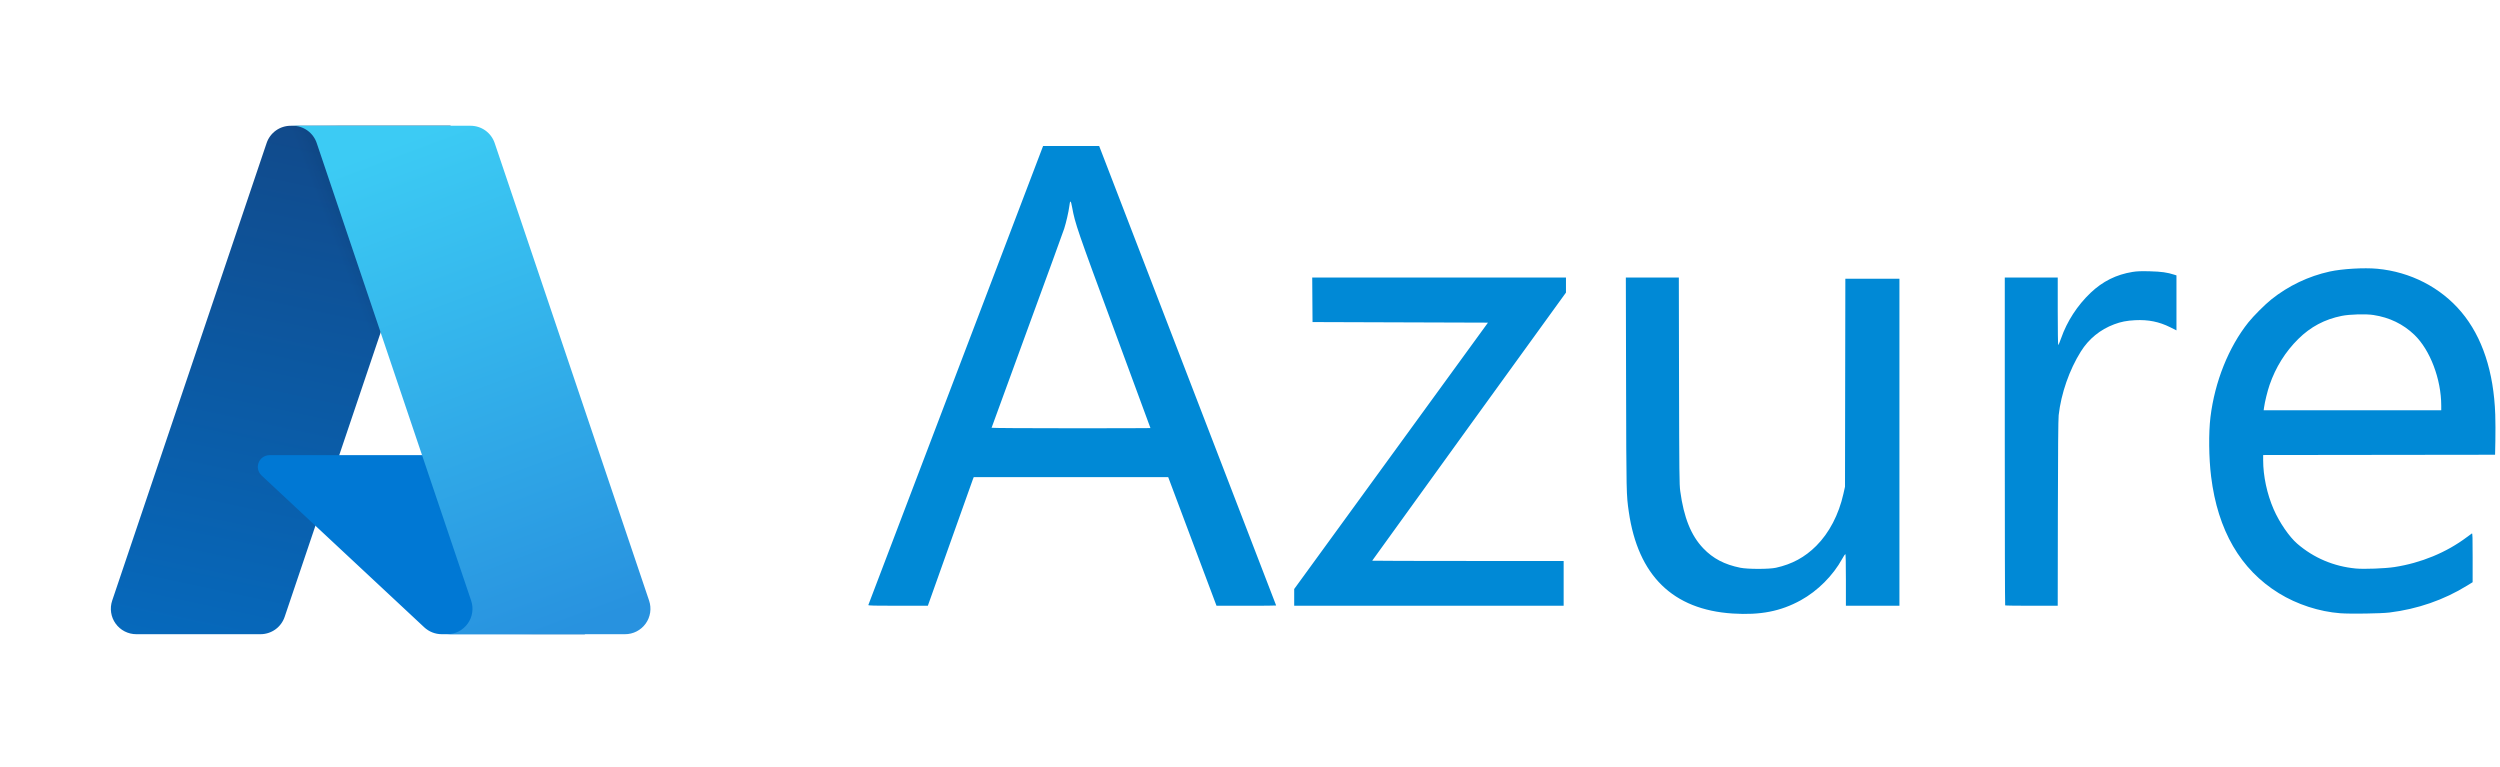
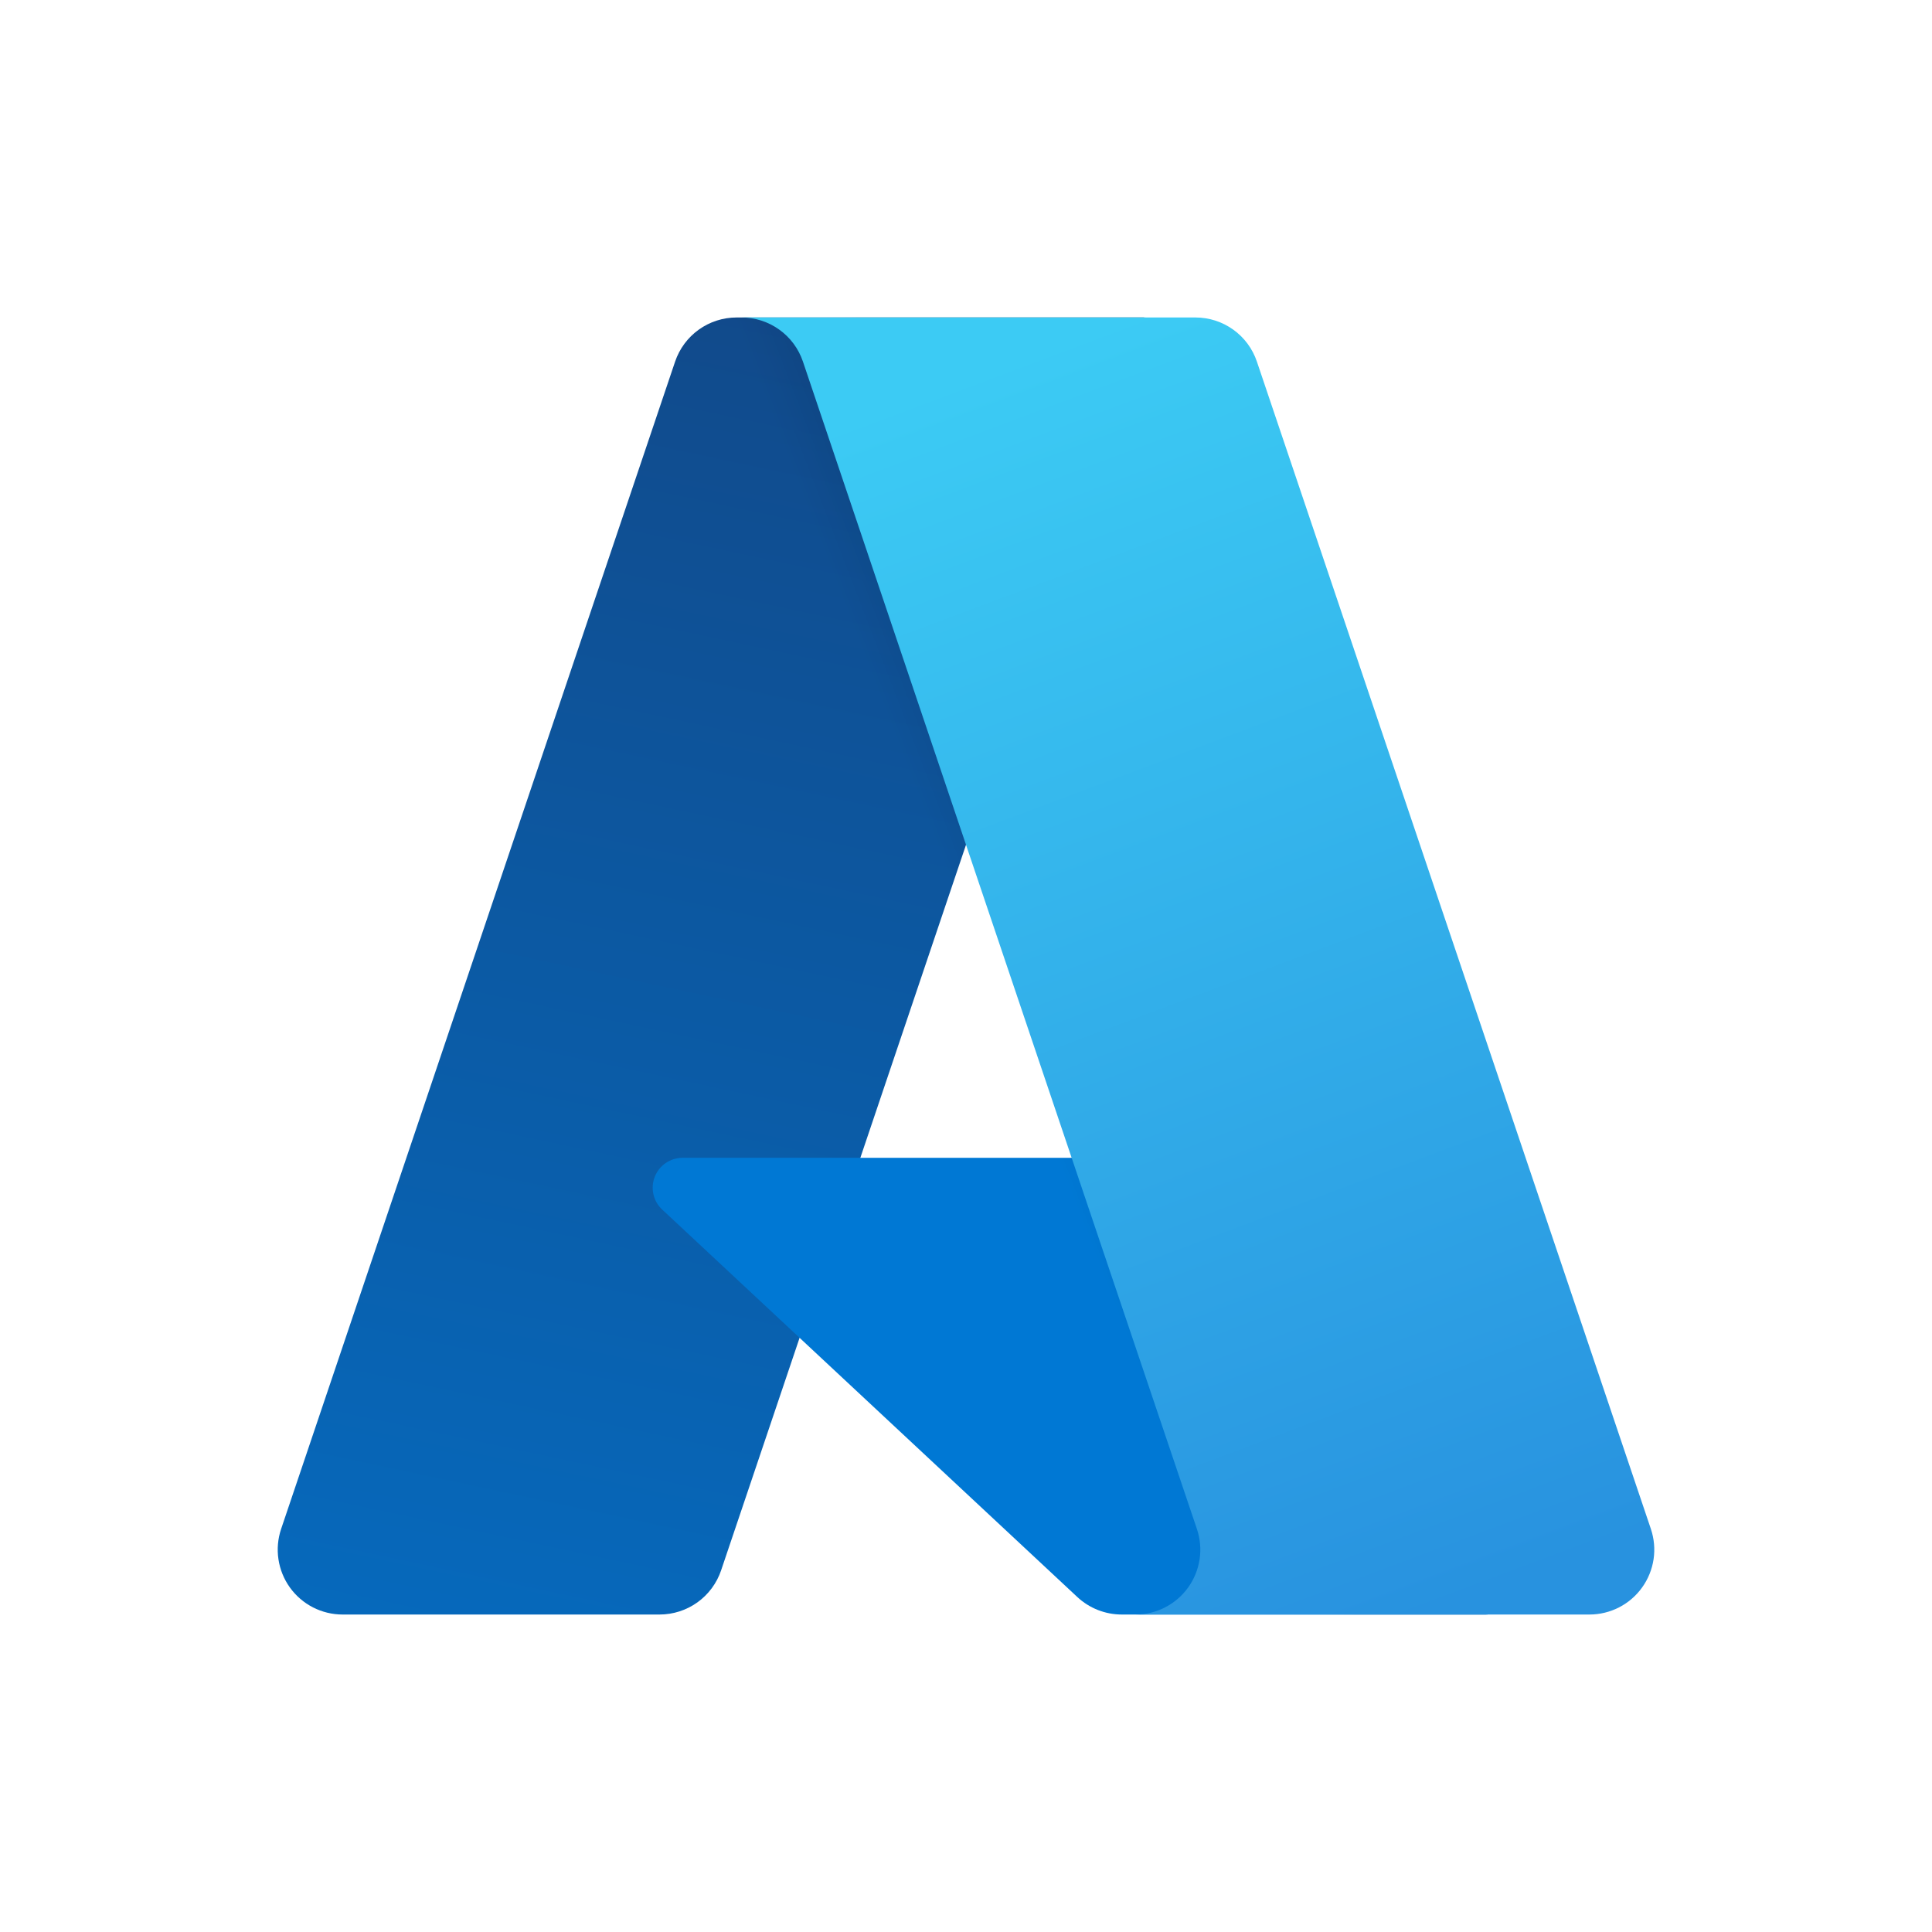
- <svg xmlns="http://www.w3.org/2000/svg" width="137" height="42" viewBox="0 0 137 42" fill="none">
-   <path d="M15.932 6.892H24.682L15.599 33.805C15.505 34.081 15.328 34.322 15.091 34.492C14.854 34.662 14.569 34.754 14.277 34.754H7.467C7.246 34.754 7.028 34.701 6.831 34.6C6.635 34.499 6.465 34.353 6.336 34.173C6.207 33.994 6.122 33.786 6.09 33.567C6.057 33.349 6.077 33.125 6.147 32.916L14.61 7.841C14.703 7.564 14.881 7.324 15.118 7.153C15.355 6.983 15.64 6.892 15.932 6.892Z" fill="url(#paint0_linear_19_409)" />
-   <path d="M28.647 24.943H14.772C14.643 24.943 14.517 24.982 14.41 25.054C14.303 25.127 14.221 25.23 14.174 25.35C14.126 25.47 14.116 25.601 14.145 25.727C14.173 25.853 14.239 25.967 14.333 26.055L23.249 34.377C23.509 34.619 23.851 34.754 24.206 34.754H32.063L28.647 24.943Z" fill="#0078D4" />
-   <path d="M15.932 6.892C15.637 6.89 15.349 6.984 15.111 7.158C14.872 7.332 14.696 7.578 14.607 7.859L6.158 32.893C6.082 33.103 6.059 33.329 6.089 33.55C6.119 33.771 6.202 33.982 6.331 34.165C6.459 34.347 6.63 34.496 6.829 34.599C7.027 34.701 7.248 34.755 7.471 34.754H14.457C14.717 34.708 14.96 34.593 15.161 34.422C15.363 34.25 15.515 34.029 15.602 33.779L17.287 28.814L23.306 34.427C23.558 34.636 23.875 34.751 24.202 34.754H32.03L28.596 24.943L18.589 24.946L24.714 6.892L15.932 6.892Z" fill="url(#paint1_linear_19_409)" />
-   <path d="M27.108 7.839C27.015 7.563 26.837 7.323 26.601 7.153C26.364 6.983 26.08 6.892 25.788 6.892H16.036C16.328 6.892 16.612 6.983 16.849 7.153C17.085 7.323 17.263 7.563 17.356 7.839L25.819 32.915C25.89 33.125 25.91 33.348 25.877 33.567C25.845 33.786 25.76 33.994 25.631 34.173C25.502 34.353 25.332 34.5 25.135 34.601C24.939 34.702 24.721 34.754 24.499 34.754H34.252C34.473 34.754 34.691 34.702 34.888 34.6C35.084 34.499 35.254 34.353 35.383 34.173C35.512 33.994 35.596 33.786 35.629 33.567C35.662 33.348 35.642 33.125 35.571 32.915L27.108 7.839Z" fill="url(#paint2_linear_19_409)" />
-   <path d="M94.952 33.621C91.672 33.411 89.764 31.543 89.258 28.046C89.124 27.116 89.123 27.092 89.109 21.053L89.096 15.209H90.548H92L92.011 20.862C92.022 25.957 92.028 26.554 92.077 26.913C92.275 28.367 92.668 29.345 93.338 30.047C93.874 30.609 94.502 30.938 95.371 31.113C95.781 31.195 96.947 31.195 97.321 31.113C98.202 30.919 98.908 30.536 99.531 29.913C100.241 29.204 100.766 28.197 101.02 27.058L101.106 26.674L101.115 20.974L101.125 15.273H102.607H104.089V24.235V33.196H102.622H101.155V31.774C101.155 30.808 101.145 30.356 101.122 30.364C101.104 30.37 101.029 30.485 100.955 30.62C100.449 31.542 99.607 32.385 98.684 32.893C97.578 33.502 96.468 33.718 94.952 33.621ZM128.25 33.606C127.092 33.519 125.873 33.121 124.876 32.505C122.775 31.206 121.533 29.064 121.169 26.116C121.043 25.096 121.028 23.726 121.133 22.86C121.368 20.923 122.128 19.022 123.212 17.665C123.49 17.317 124.12 16.687 124.468 16.409C125.407 15.659 126.506 15.135 127.673 14.879C128.353 14.731 129.55 14.661 130.272 14.728C132.086 14.896 133.749 15.75 134.88 17.095C136.028 18.461 136.659 20.369 136.74 22.72C136.752 23.088 136.755 23.734 136.746 24.155L136.73 24.92L130.376 24.928L124.021 24.936V25.22C124.021 26.083 124.231 27.067 124.594 27.903C124.907 28.624 125.446 29.412 125.887 29.793C126.791 30.575 127.897 31.043 129.108 31.155C129.557 31.197 130.701 31.153 131.213 31.075C132.673 30.85 134.061 30.278 135.181 29.437C135.313 29.338 135.439 29.246 135.462 29.232C135.494 29.212 135.502 29.47 135.501 30.556L135.5 31.905L135.2 32.09C133.932 32.874 132.48 33.378 130.942 33.566C130.483 33.623 128.799 33.648 128.25 33.606ZM133.78 22.229C133.78 20.783 133.171 19.177 132.309 18.349C131.693 17.759 130.949 17.398 130.065 17.262C129.646 17.197 128.765 17.222 128.324 17.311C127.391 17.499 126.62 17.909 125.947 18.574C125.239 19.274 124.708 20.123 124.374 21.091C124.254 21.44 124.114 22.011 124.07 22.329L124.049 22.481H128.915H133.78V22.229ZM47.584 33.156C47.592 33.134 49.749 27.466 52.379 20.559L57.161 8.002L58.697 8.002L60.234 8.002L60.361 8.329C60.751 9.328 69.933 33.169 69.933 33.181C69.933 33.19 69.198 33.196 68.299 33.196L66.665 33.196L65.341 29.672L64.018 26.148L58.689 26.148L53.36 26.148L53.313 26.268C53.288 26.334 52.722 27.919 52.057 29.791L50.846 33.195L49.209 33.196C47.912 33.196 47.574 33.188 47.584 33.156ZM63.045 23.459C63.045 23.454 62.154 21.039 61.066 18.093C59.029 12.583 58.915 12.251 58.754 11.367C58.679 10.952 58.641 10.94 58.596 11.319C58.564 11.589 58.425 12.195 58.318 12.53C58.265 12.697 57.348 15.214 56.28 18.124C55.212 21.034 54.339 23.427 54.339 23.442C54.339 23.457 56.297 23.469 58.692 23.469C61.086 23.469 63.045 23.465 63.045 23.459ZM70.922 32.737V32.278L76.231 24.98L81.541 17.681L76.734 17.665L71.927 17.649L71.918 16.429L71.91 15.209H78.863H85.815V15.621V16.033L80.505 23.372C77.585 27.408 75.196 30.717 75.196 30.726C75.196 30.734 77.556 30.741 80.442 30.741H85.688V31.968V33.196H78.305H70.922V32.737ZM109.883 33.175C109.871 33.163 109.862 29.116 109.862 24.181V15.209H111.313H112.764V17.059C112.764 18.076 112.776 18.909 112.791 18.909C112.806 18.909 112.877 18.742 112.948 18.539C113.274 17.606 113.84 16.735 114.569 16.042C115.226 15.418 115.976 15.045 116.862 14.902C117.111 14.862 117.321 14.854 117.819 14.867C118.443 14.884 118.77 14.929 119.15 15.053L119.27 15.092V16.599V18.105L118.927 17.933C118.321 17.63 117.724 17.51 117.005 17.547C116.538 17.572 116.231 17.632 115.857 17.772C115.088 18.061 114.464 18.57 114.029 19.265C113.398 20.272 112.948 21.566 112.815 22.755C112.791 22.969 112.777 24.707 112.771 28.133L112.763 33.196H111.334C110.547 33.196 109.895 33.187 109.883 33.175Z" fill="#0089D6" />
+ <svg xmlns="http://www.w3.org/2000/svg" width="80" height="80" viewBox="0 0 80 80" fill="none">
+   <path d="M30.502 13.146H47.369L29.86 65.024C29.68 65.557 29.337 66.021 28.88 66.349C28.423 66.677 27.875 66.853 27.312 66.854H14.185C13.759 66.854 13.339 66.752 12.96 66.558C12.58 66.363 12.253 66.081 12.004 65.735C11.755 65.388 11.593 64.988 11.53 64.566C11.466 64.145 11.505 63.714 11.641 63.31L27.954 14.975C28.134 14.442 28.476 13.978 28.934 13.65C29.391 13.322 29.939 13.146 30.502 13.146Z" fill="url(#paint0_linear_419_98)" />
+   <path d="M55.012 47.942H28.265C28.017 47.942 27.774 48.017 27.568 48.157C27.363 48.296 27.204 48.495 27.113 48.726C27.021 48.958 27.002 49.211 27.057 49.453C27.111 49.696 27.238 49.916 27.42 50.086L44.607 66.127C45.107 66.594 45.766 66.854 46.45 66.854H61.596L55.012 47.942Z" fill="#0078D4" />
+   <path d="M30.502 13.146C29.933 13.144 29.378 13.323 28.919 13.659C28.459 13.994 28.119 14.468 27.948 15.011L11.661 63.266C11.515 63.672 11.47 64.106 11.528 64.533C11.586 64.96 11.746 65.366 11.994 65.718C12.242 66.07 12.572 66.357 12.954 66.555C13.337 66.752 13.762 66.855 14.193 66.854H27.658C28.159 66.764 28.628 66.543 29.016 66.213C29.404 65.883 29.698 65.456 29.867 64.975L33.115 55.403L44.716 66.224C45.203 66.626 45.812 66.849 46.443 66.854H61.532L54.914 47.942L35.623 47.947L47.43 13.146L30.502 13.146Z" fill="url(#paint1_linear_419_98)" />
+   <path d="M52.045 14.973C51.866 14.44 51.523 13.977 51.067 13.65C50.611 13.322 50.063 13.146 49.501 13.146H30.703C31.265 13.146 31.813 13.322 32.269 13.65C32.726 13.977 33.068 14.44 33.248 14.973L49.561 63.31C49.697 63.714 49.736 64.144 49.673 64.566C49.609 64.988 49.447 65.388 49.198 65.735C48.95 66.081 48.622 66.363 48.243 66.558C47.863 66.753 47.443 66.854 47.017 66.854H65.815C66.242 66.854 66.662 66.752 67.041 66.558C67.42 66.363 67.748 66.081 67.996 65.734C68.245 65.388 68.407 64.987 68.471 64.566C68.534 64.144 68.495 63.714 68.359 63.31L52.045 14.973Z" fill="url(#paint2_linear_419_98)" />
  <defs>
-     <linearGradient id="paint0_linear_19_409" x1="26.807" y1="8.957" x2="20.71" y2="37.58" gradientUnits="userSpaceOnUse">
+     <linearGradient id="paint0_linear_419_98" x1="51.466" y1="17.126" x2="39.713" y2="72.3" gradientUnits="userSpaceOnUse">
      <stop stop-color="#114A8B" />
      <stop offset="1" stop-color="#0669BC" />
    </linearGradient>
-     <linearGradient id="paint1_linear_19_409" x1="24.149" y1="21.467" x2="21.828" y2="22.36" gradientUnits="userSpaceOnUse">
+     <linearGradient id="paint1_linear_419_98" x1="46.342" y1="41.242" x2="41.867" y2="42.964" gradientUnits="userSpaceOnUse">
      <stop stop-opacity="0.3" />
      <stop offset="0.071" stop-opacity="0.2" />
      <stop offset="0.321" stop-opacity="0.1" />
      <stop offset="0.623" stop-opacity="0.05" />
      <stop offset="1" stop-opacity="0" />
    </linearGradient>
-     <linearGradient id="paint2_linear_19_409" x1="20.804" y1="8.173" x2="30.779" y2="34.749" gradientUnits="userSpaceOnUse">
+     <linearGradient id="paint2_linear_419_98" x1="39.893" y1="15.616" x2="59.121" y2="66.843" gradientUnits="userSpaceOnUse">
      <stop stop-color="#3CCBF4" />
      <stop offset="1" stop-color="#2892DF" />
    </linearGradient>
  </defs>
</svg>
